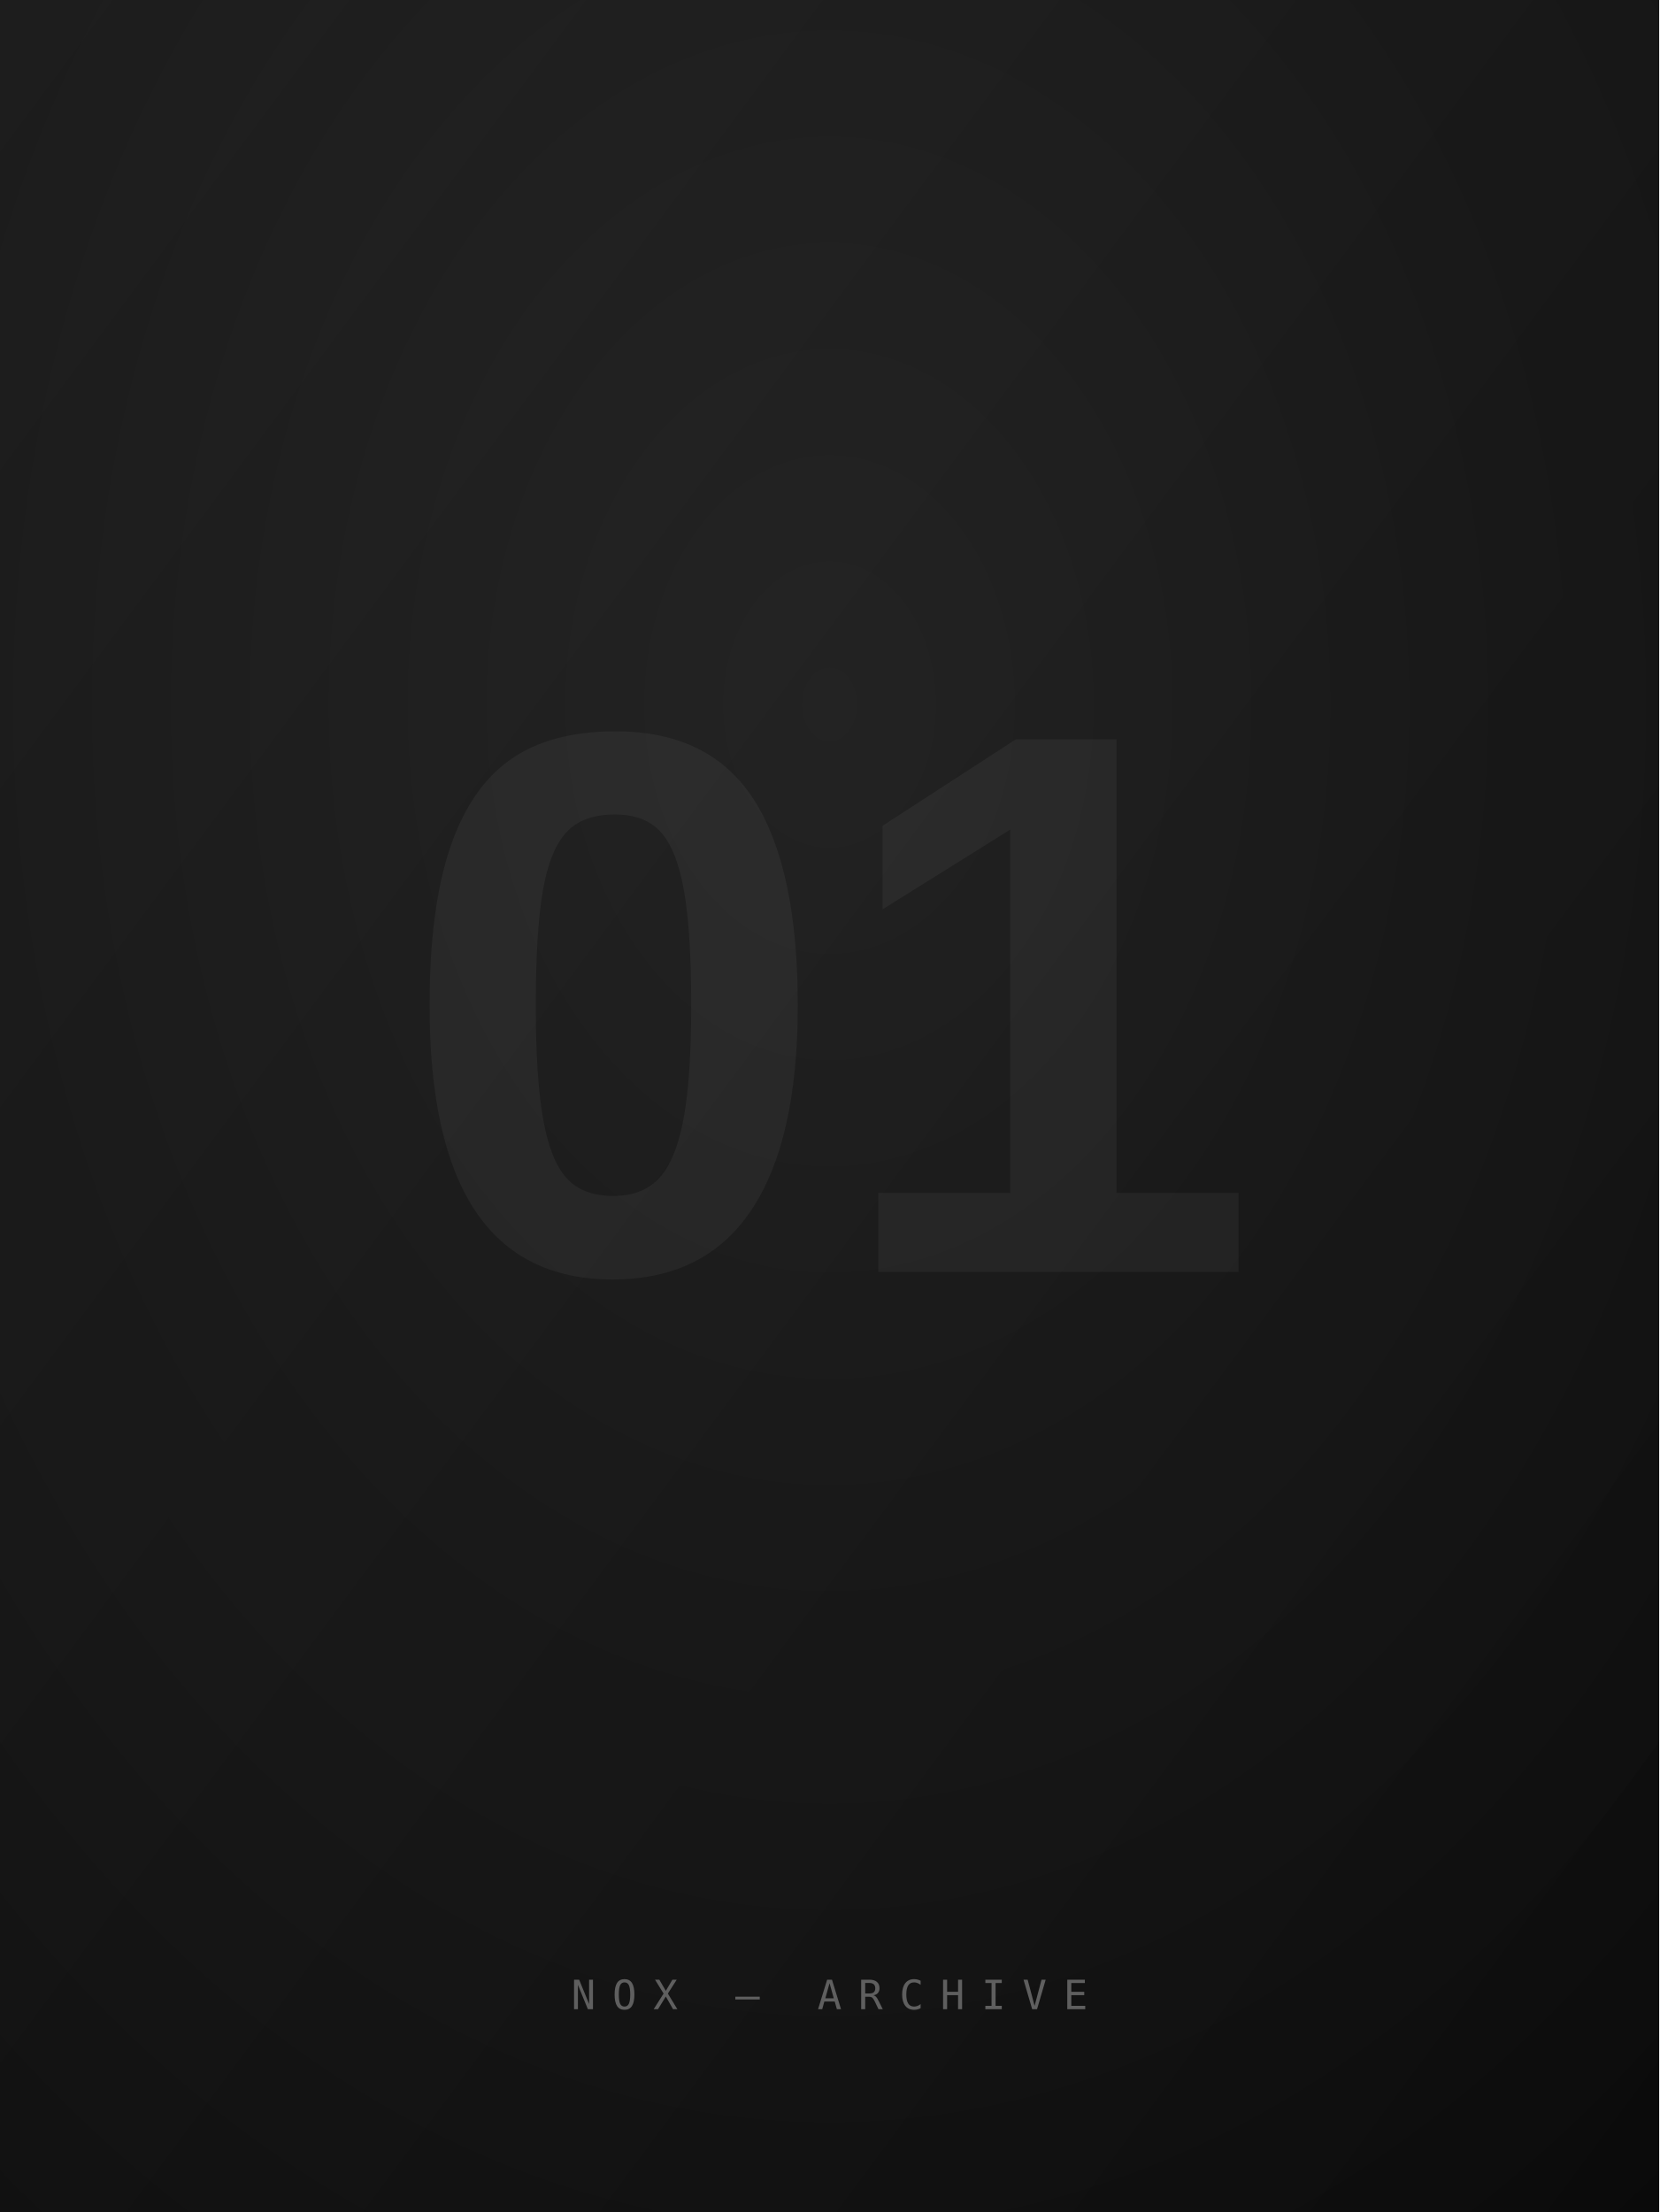
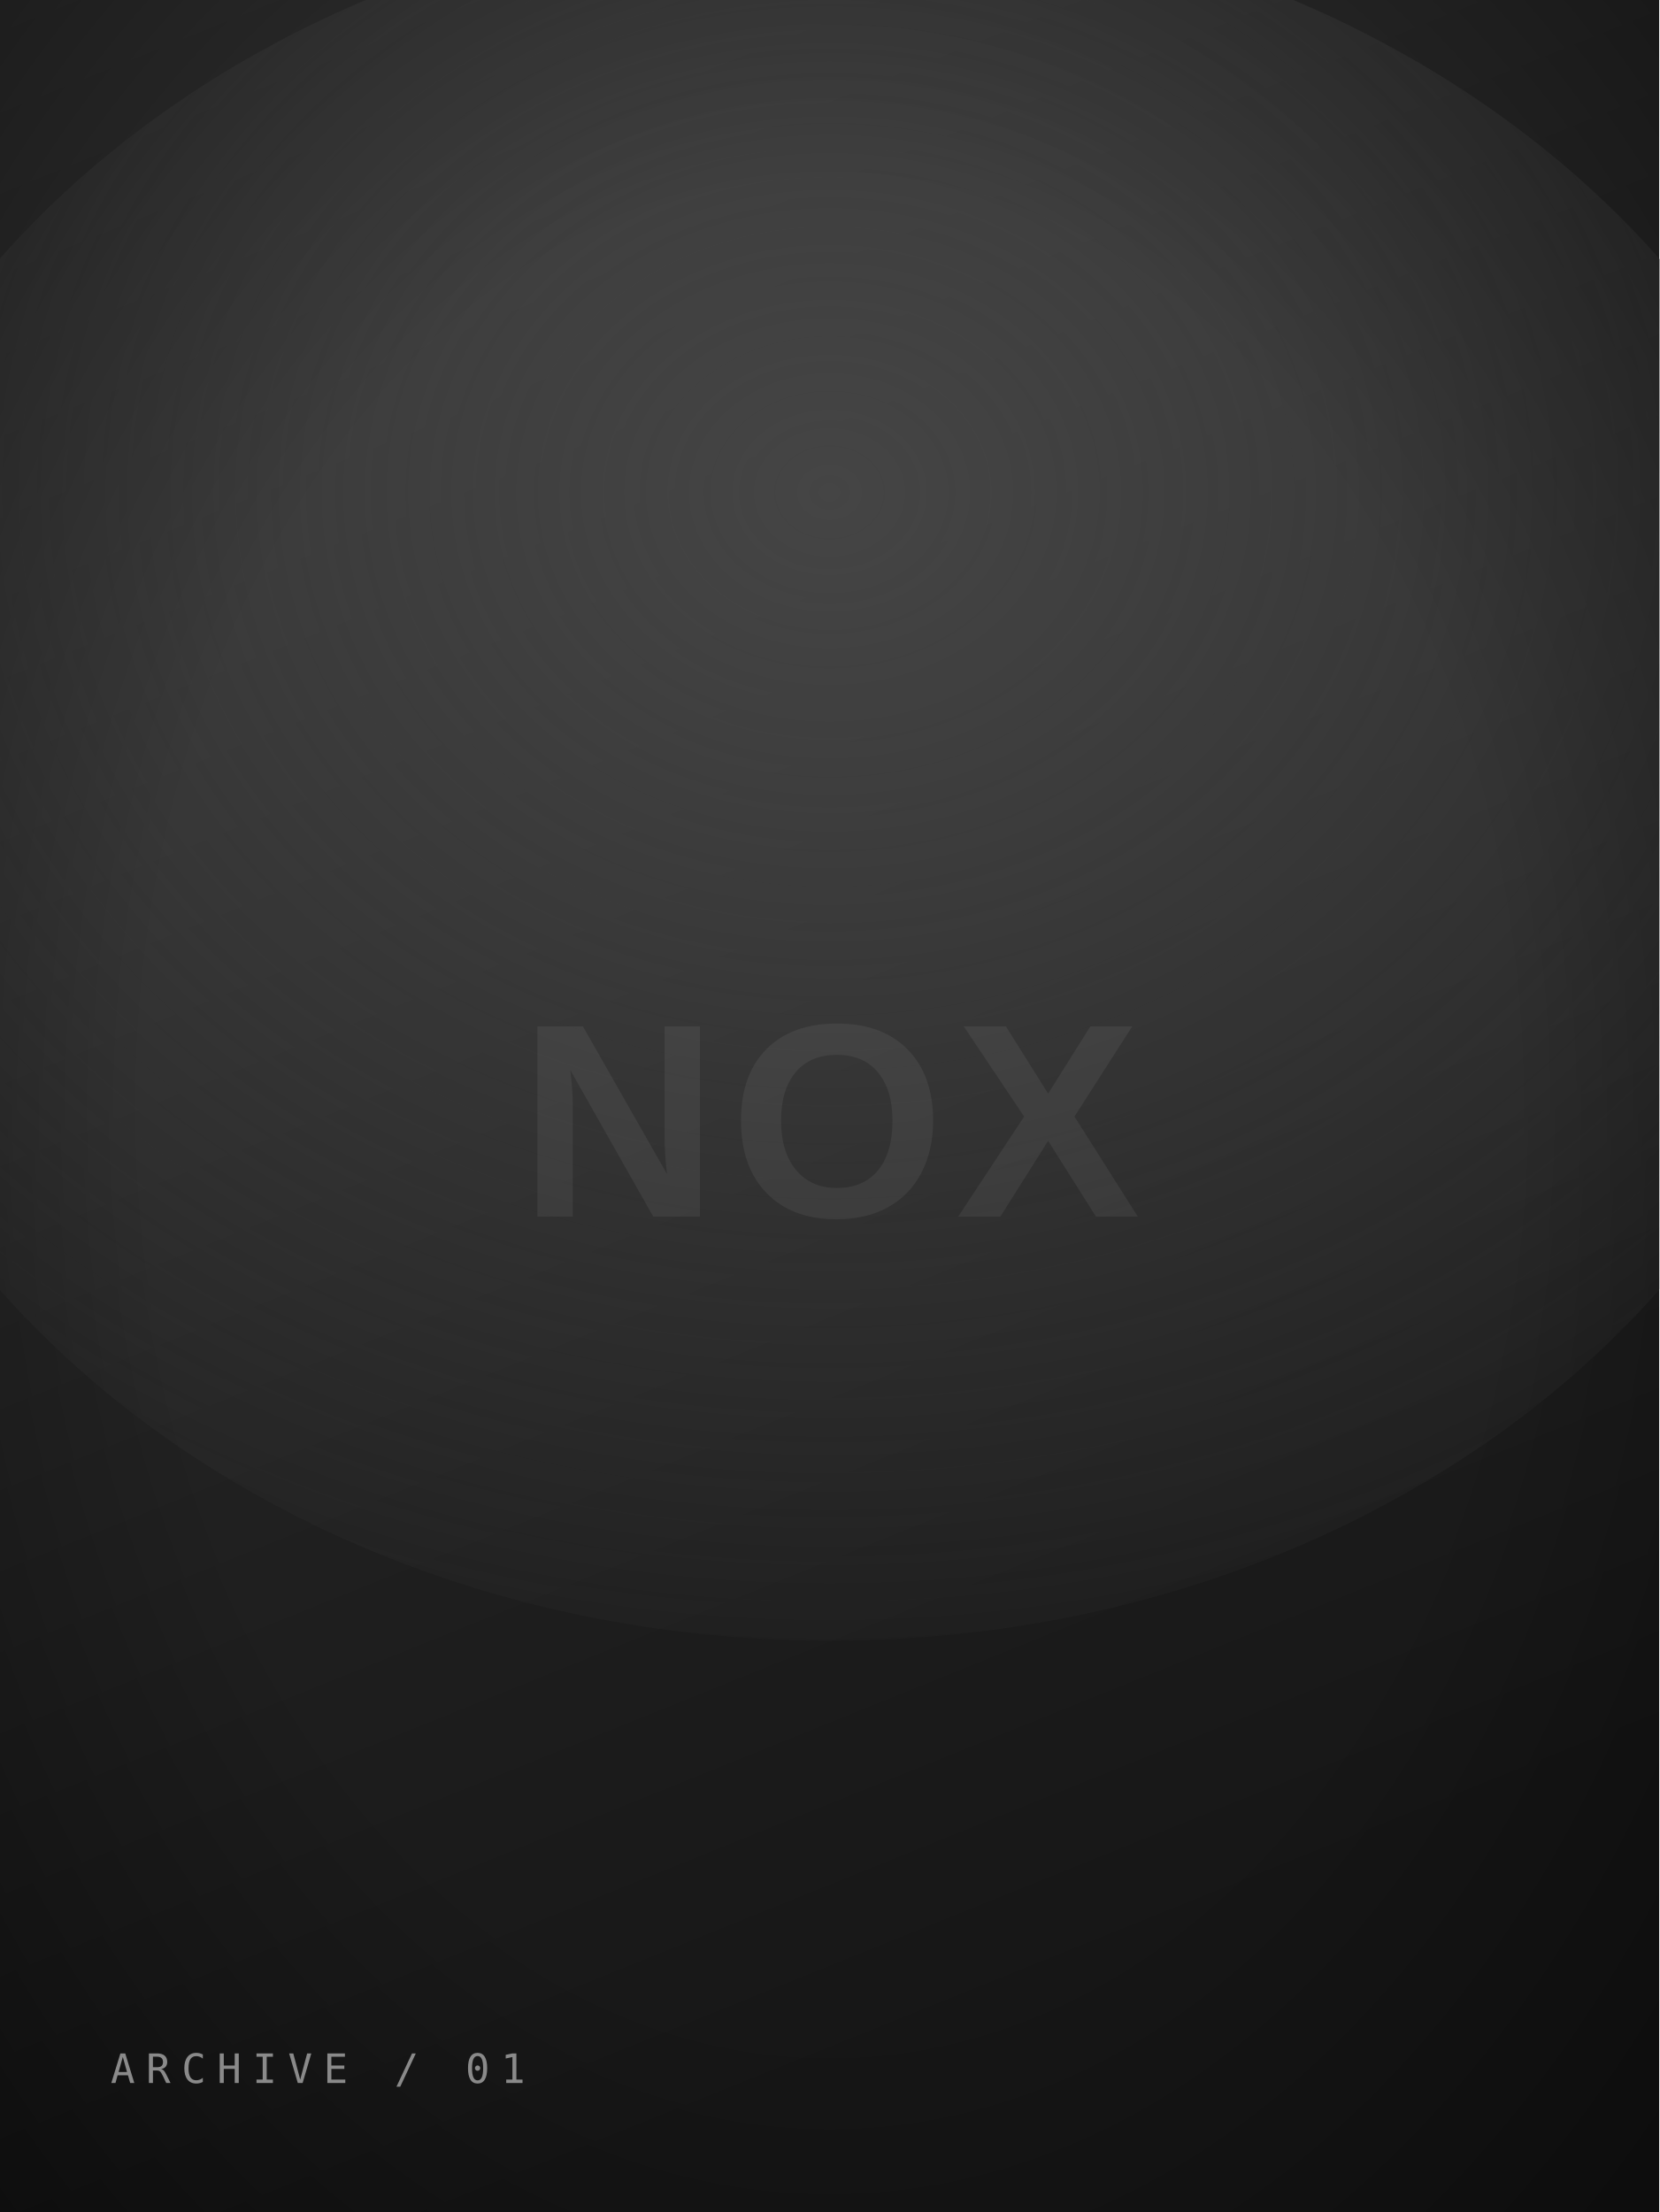
<svg xmlns="http://www.w3.org/2000/svg" viewBox="0 0 900 1200" width="900" height="1200">
  <defs>
-     <linearGradient id="g1" x1="0" y1="0" x2="1" y2="1">
-       <stop offset="0" stop-color="#181818" />
-       <stop offset="1" stop-color="#0a0a0a" />
+     <linearGradient id="bg1" x1="0" y1="0" x2="0.3" y2="1">
+       <stop offset="0" stop-color="#343434" />
+       <stop offset="1" stop-color="#161616" />
    </linearGradient>
-     <radialGradient id="s1" cx="0.5" cy="0.32" r="0.85">
-       <stop offset="0" stop-color="#ffffff" stop-opacity="0.07" />
-       <stop offset="1" stop-color="#ffffff" stop-opacity="0" />
+     <radialGradient id="lt1" cx="0.5" cy="0.34" r="0.72">
+       <stop offset="0" stop-color="#454545" />
+       <stop offset="1" stop-color="#454545" stop-opacity="0" />
+     </radialGradient>
+     <radialGradient id="vg1" cx="0.5" cy="0.5" r="0.75">
+       <stop offset="0.55" stop-color="#000000" stop-opacity="0" />
+       <stop offset="1" stop-color="#000000" stop-opacity="0.5" />
    </radialGradient>
  </defs>
-   <rect width="900" height="1200" fill="url(#g1)" />
-   <rect width="900" height="1200" fill="url(#s1)" />
-   <text x="450" y="690" text-anchor="middle" font-family="Archivo, Arial, sans-serif" font-weight="900" font-size="420" fill="#ffffff" fill-opacity="0.045">01</text>
-   <text x="450" y="1090" text-anchor="middle" font-family="ui-monospace, monospace" font-size="22" letter-spacing="9" fill="#5f5f5f">NOX — ARCHIVE</text>
+   <rect width="900" height="1200" fill="url(#bg1)" />
+   <ellipse cx="450" cy="420" rx="560" ry="470" fill="url(#lt1)" />
+   <rect width="900" height="1200" fill="url(#vg1)" />
+   <text x="450" y="660" text-anchor="middle" font-family="Archivo, Arial, sans-serif" font-weight="900" font-size="150" letter-spacing="6" fill="#ffffff" fill-opacity="0.06">NOX</text>
+   <text x="60" y="1130" font-family="ui-monospace, monospace" font-size="22" letter-spacing="6" fill="#8a8a8a">ARCHIVE / 01</text>
</svg>
